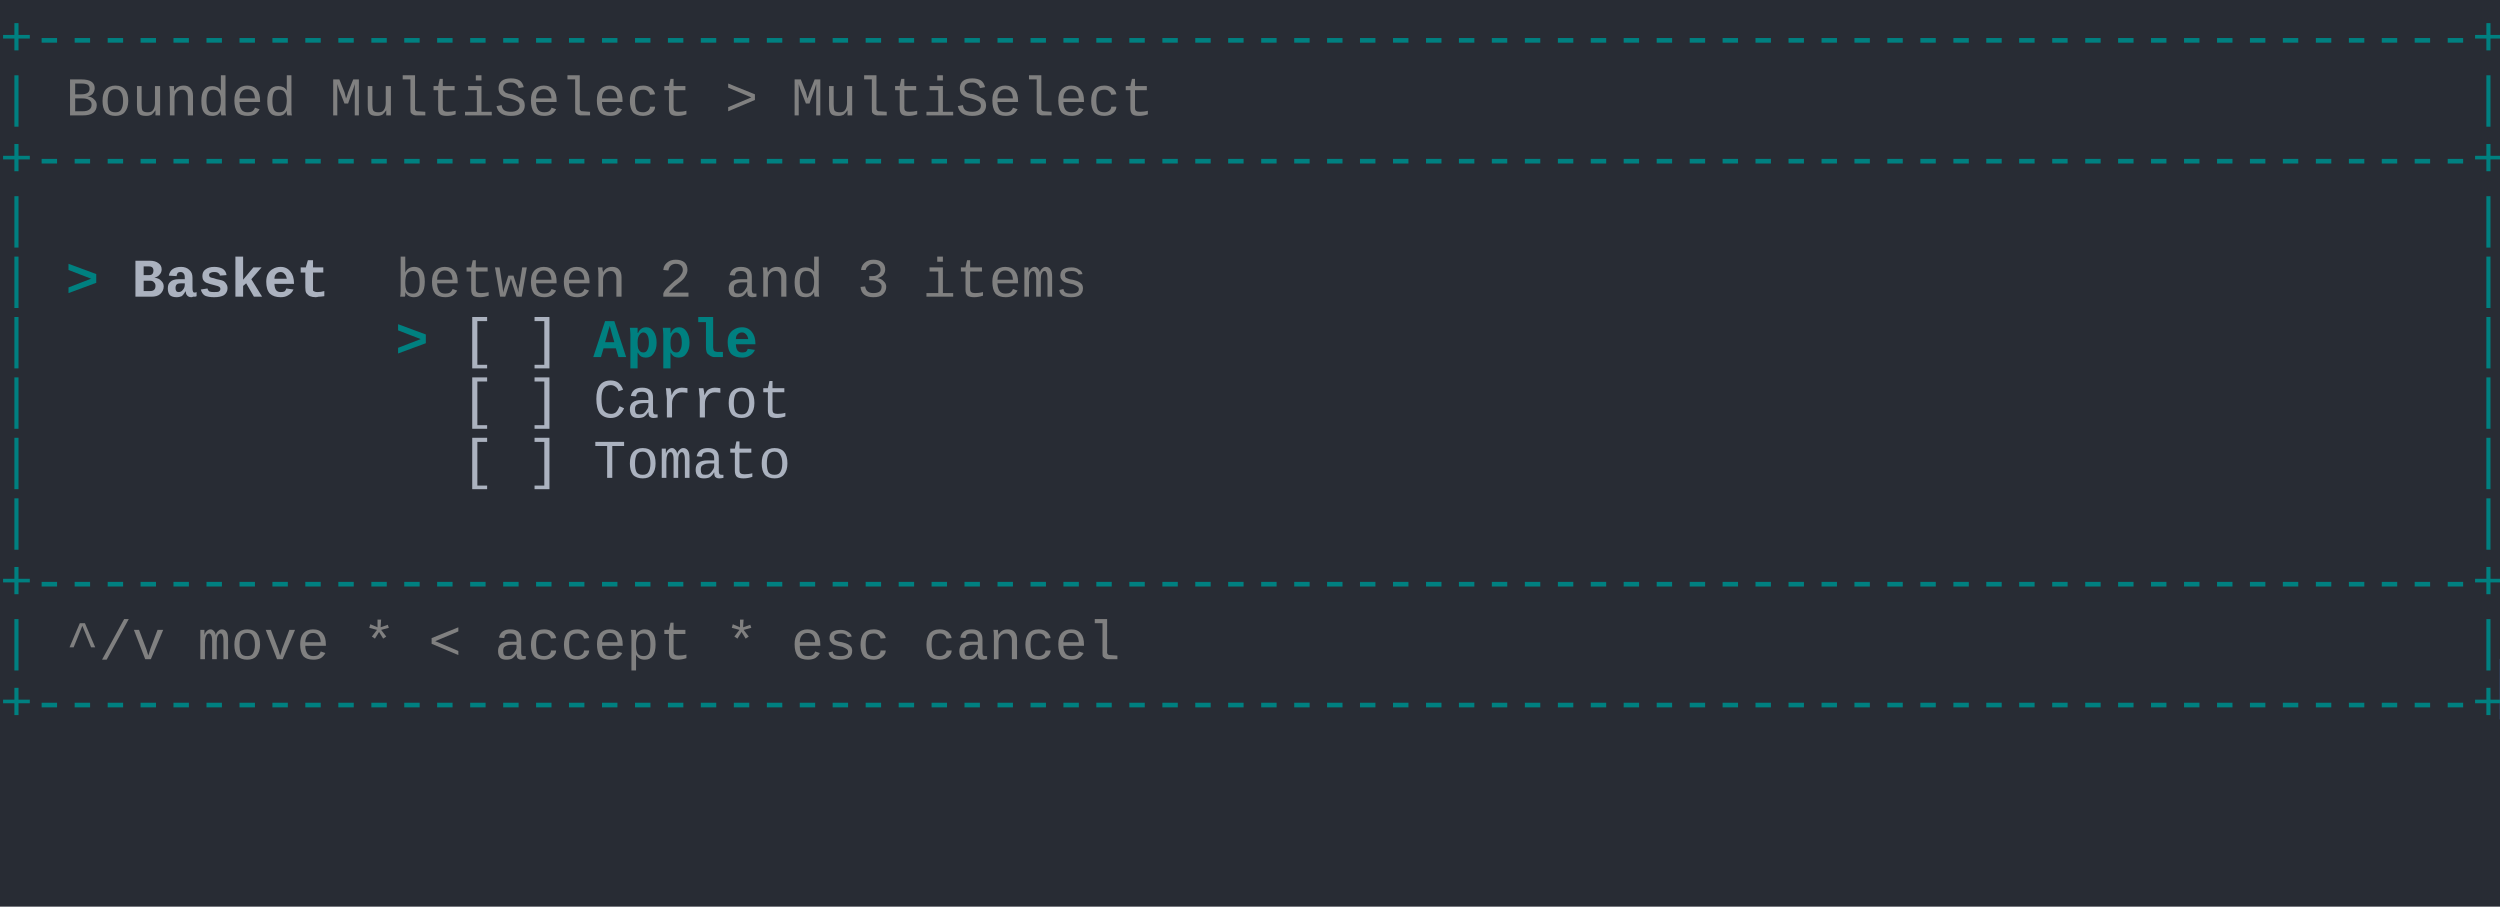
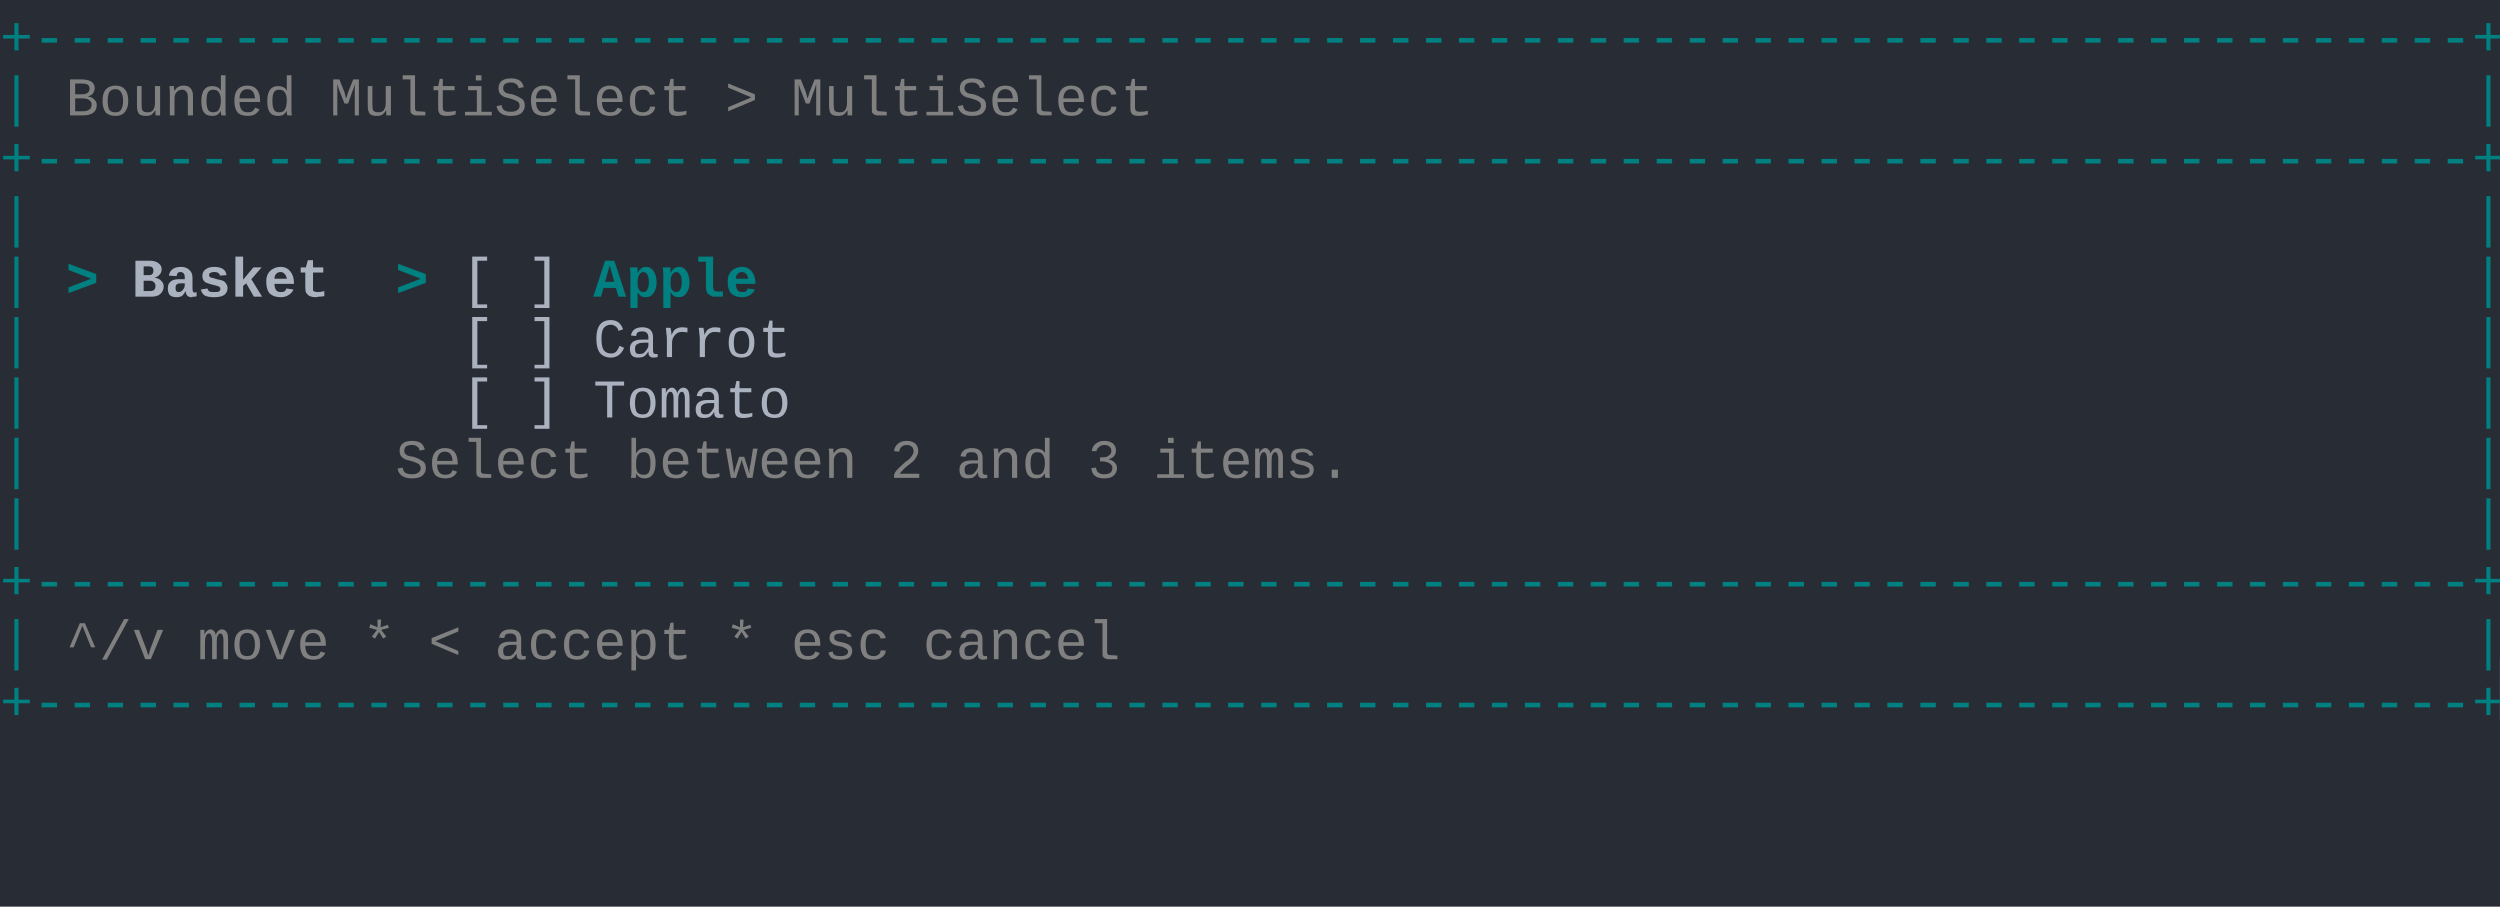
<svg xmlns="http://www.w3.org/2000/svg" xmlns:xlink="http://www.w3.org/1999/xlink" width="760" height="275.55">
  <rect width="760" height="275.55" rx="0" ry="0" class="a" />
  <svg height="275.55" viewBox="0 0 76 27.555" width="760">
    <style>.a{fill:rgb(40,44,52)}.b{font-family:Consolas,"Courier New",Courier,"Liberation Mono",monospace}.c{fill:rgb(0,128,128);white-space:pre}.d{fill:transparent}.e{fill:rgb(82,139,255)}.f{fill:rgb(128,128,128);white-space:pre}.g{fill:rgb(0,128,128);font-weight:bold;white-space:pre}.h{fill:rgb(171,178,191);font-weight:bold;white-space:pre}.i{fill:rgb(171,178,191);white-space:pre}</style>
    <g font-family="Consolas, &quot;Courier New&quot;, Courier, &quot;Liberation Mono&quot;, monospace" font-size="1.67" class="b">
      <defs>
        <symbol id="1">
          <text x="0" y="1.67" class="c">+--------------------------------------------------------------------------+</text>
        </symbol>
        <symbol id="2">
          <text x="0" y="1.67" class="c">|</text>
          <text x="75.15" y="1.67" class="c">|</text>
        </symbol>
        <symbol id="a">
          <rect height="15" width="76" x="0" y="0" class="d" />
        </symbol>
        <symbol id="b">
          <rect height="1.837" width="1.102" class="e" />
        </symbol>
      </defs>
      <rect height="27.555" width="76" class="a" />
      <svg x="0" y="0" width="76">
        <svg x="0">
          <use xlink:href="#a" />
          <use xlink:href="#b" x="75.996" y="20.032" />
          <use xlink:href="#1" y="0" />
          <text x="0" y="3.507" class="c">|</text>
          <text x="2.004" y="3.507" class="f">Bounded</text>
          <text x="10.02" y="3.507" class="f">MultiSelect</text>
          <text x="22.044" y="3.507" class="f">&gt;</text>
          <text x="24.048" y="3.507" class="f">MultiSelect</text>
          <text x="75.15" y="3.507" class="c">|</text>
          <use xlink:href="#1" y="3.674" />
          <use xlink:href="#2" y="5.511" />
          <text x="0" y="9.018" class="c">|</text>
          <text x="2.004" y="9.018" class="g">&gt;</text>
          <text x="4.008" y="9.018" class="h">Basket</text>
-           <text x="12.024" y="9.018" class="f">between</text>
-           <text x="20.04" y="9.018" class="f">2</text>
-           <text x="22.044" y="9.018" class="f">and</text>
-           <text x="26.052" y="9.018" class="f">3</text>
-           <text x="28.056" y="9.018" class="f">items</text>
+           <text x="12.024" y="9.018" class="g">&gt;</text>
+           <text x="14.028" y="9.018" class="i">[</text>
+           <text x="16.032" y="9.018" class="i">]</text>
+           <text x="18.036" y="9.018" class="g">Apple</text>
          <text x="75.15" y="9.018" class="c">|</text>
          <text x="0" y="10.855" class="c">|</text>
-           <text x="12.024" y="10.855" class="g">&gt;</text>
          <text x="14.028" y="10.855" class="i">[</text>
          <text x="16.032" y="10.855" class="i">]</text>
-           <text x="18.036" y="10.855" class="g">Apple</text>
+           <text x="18.036" y="10.855" class="i">Carrot</text>
          <text x="75.15" y="10.855" class="c">|</text>
          <text x="0" y="12.692" class="c">|</text>
          <text x="14.028" y="12.692" class="i">[</text>
          <text x="16.032" y="12.692" class="i">]</text>
-           <text x="18.036" y="12.692" class="i">Carrot</text>
+           <text x="18.036" y="12.692" class="i">Tomato</text>
          <text x="75.15" y="12.692" class="c">|</text>
          <text x="0" y="14.529" class="c">|</text>
-           <text x="14.028" y="14.529" class="i">[</text>
-           <text x="16.032" y="14.529" class="i">]</text>
-           <text x="18.036" y="14.529" class="i">Tomato</text>
+           <text x="12.024" y="14.529" class="f">Select</text>
+           <text x="19.038" y="14.529" class="f">between</text>
+           <text x="27.054" y="14.529" class="f">2</text>
+           <text x="29.058" y="14.529" class="f">and</text>
+           <text x="33.066" y="14.529" class="f">3</text>
+           <text x="35.07" y="14.529" class="f">items.</text>
          <text x="75.15" y="14.529" class="c">|</text>
          <use xlink:href="#2" y="14.696" />
          <use xlink:href="#1" y="16.533" />
          <text x="0" y="20.04" class="c">|</text>
          <text x="2.004" y="20.04" class="f">^/v</text>
          <text x="6.012" y="20.04" class="f">move</text>
          <text x="11.022" y="20.04" class="f">*</text>
          <text x="13.026" y="20.04" class="f">&lt;</text>
          <text x="15.03" y="20.04" class="f">accept</text>
          <text x="22.044" y="20.04" class="f">*</text>
          <text x="24.048" y="20.04" class="f">esc</text>
          <text x="28.056" y="20.04" class="f">cancel</text>
          <text x="75.15" y="20.04" class="c">|</text>
          <use xlink:href="#1" y="20.207" />
        </svg>
      </svg>
    </g>
  </svg>
</svg>
